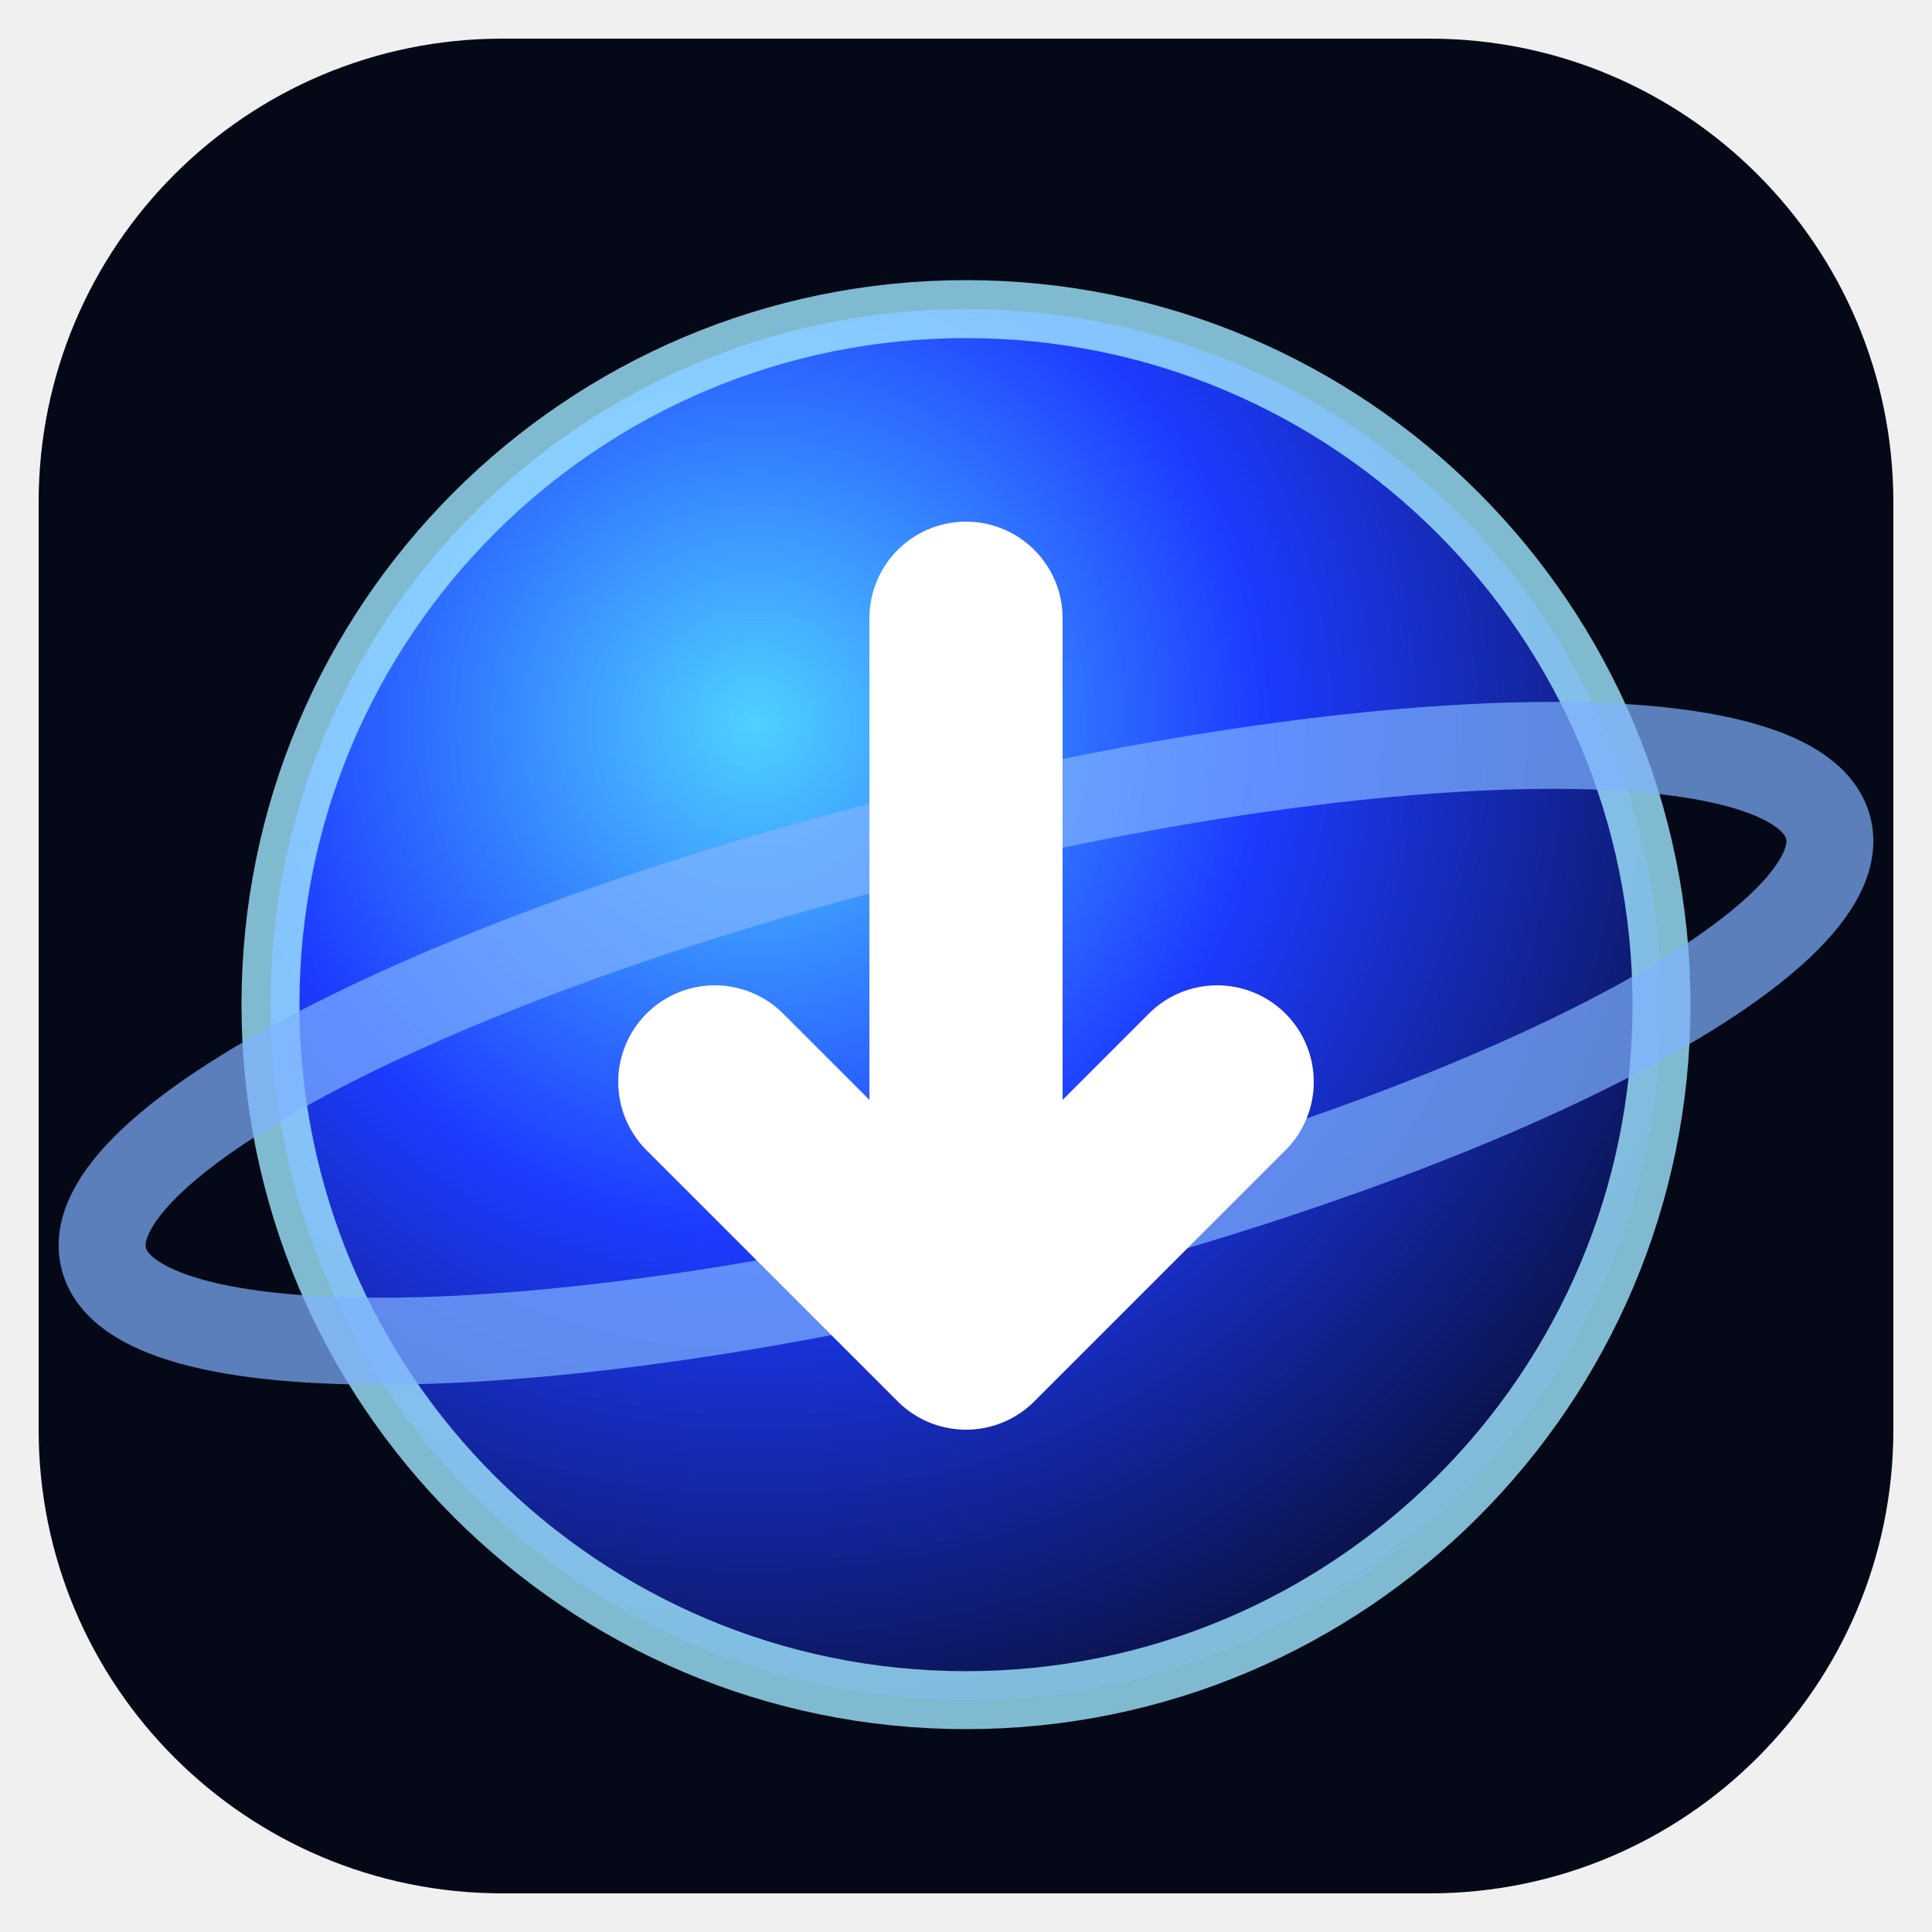
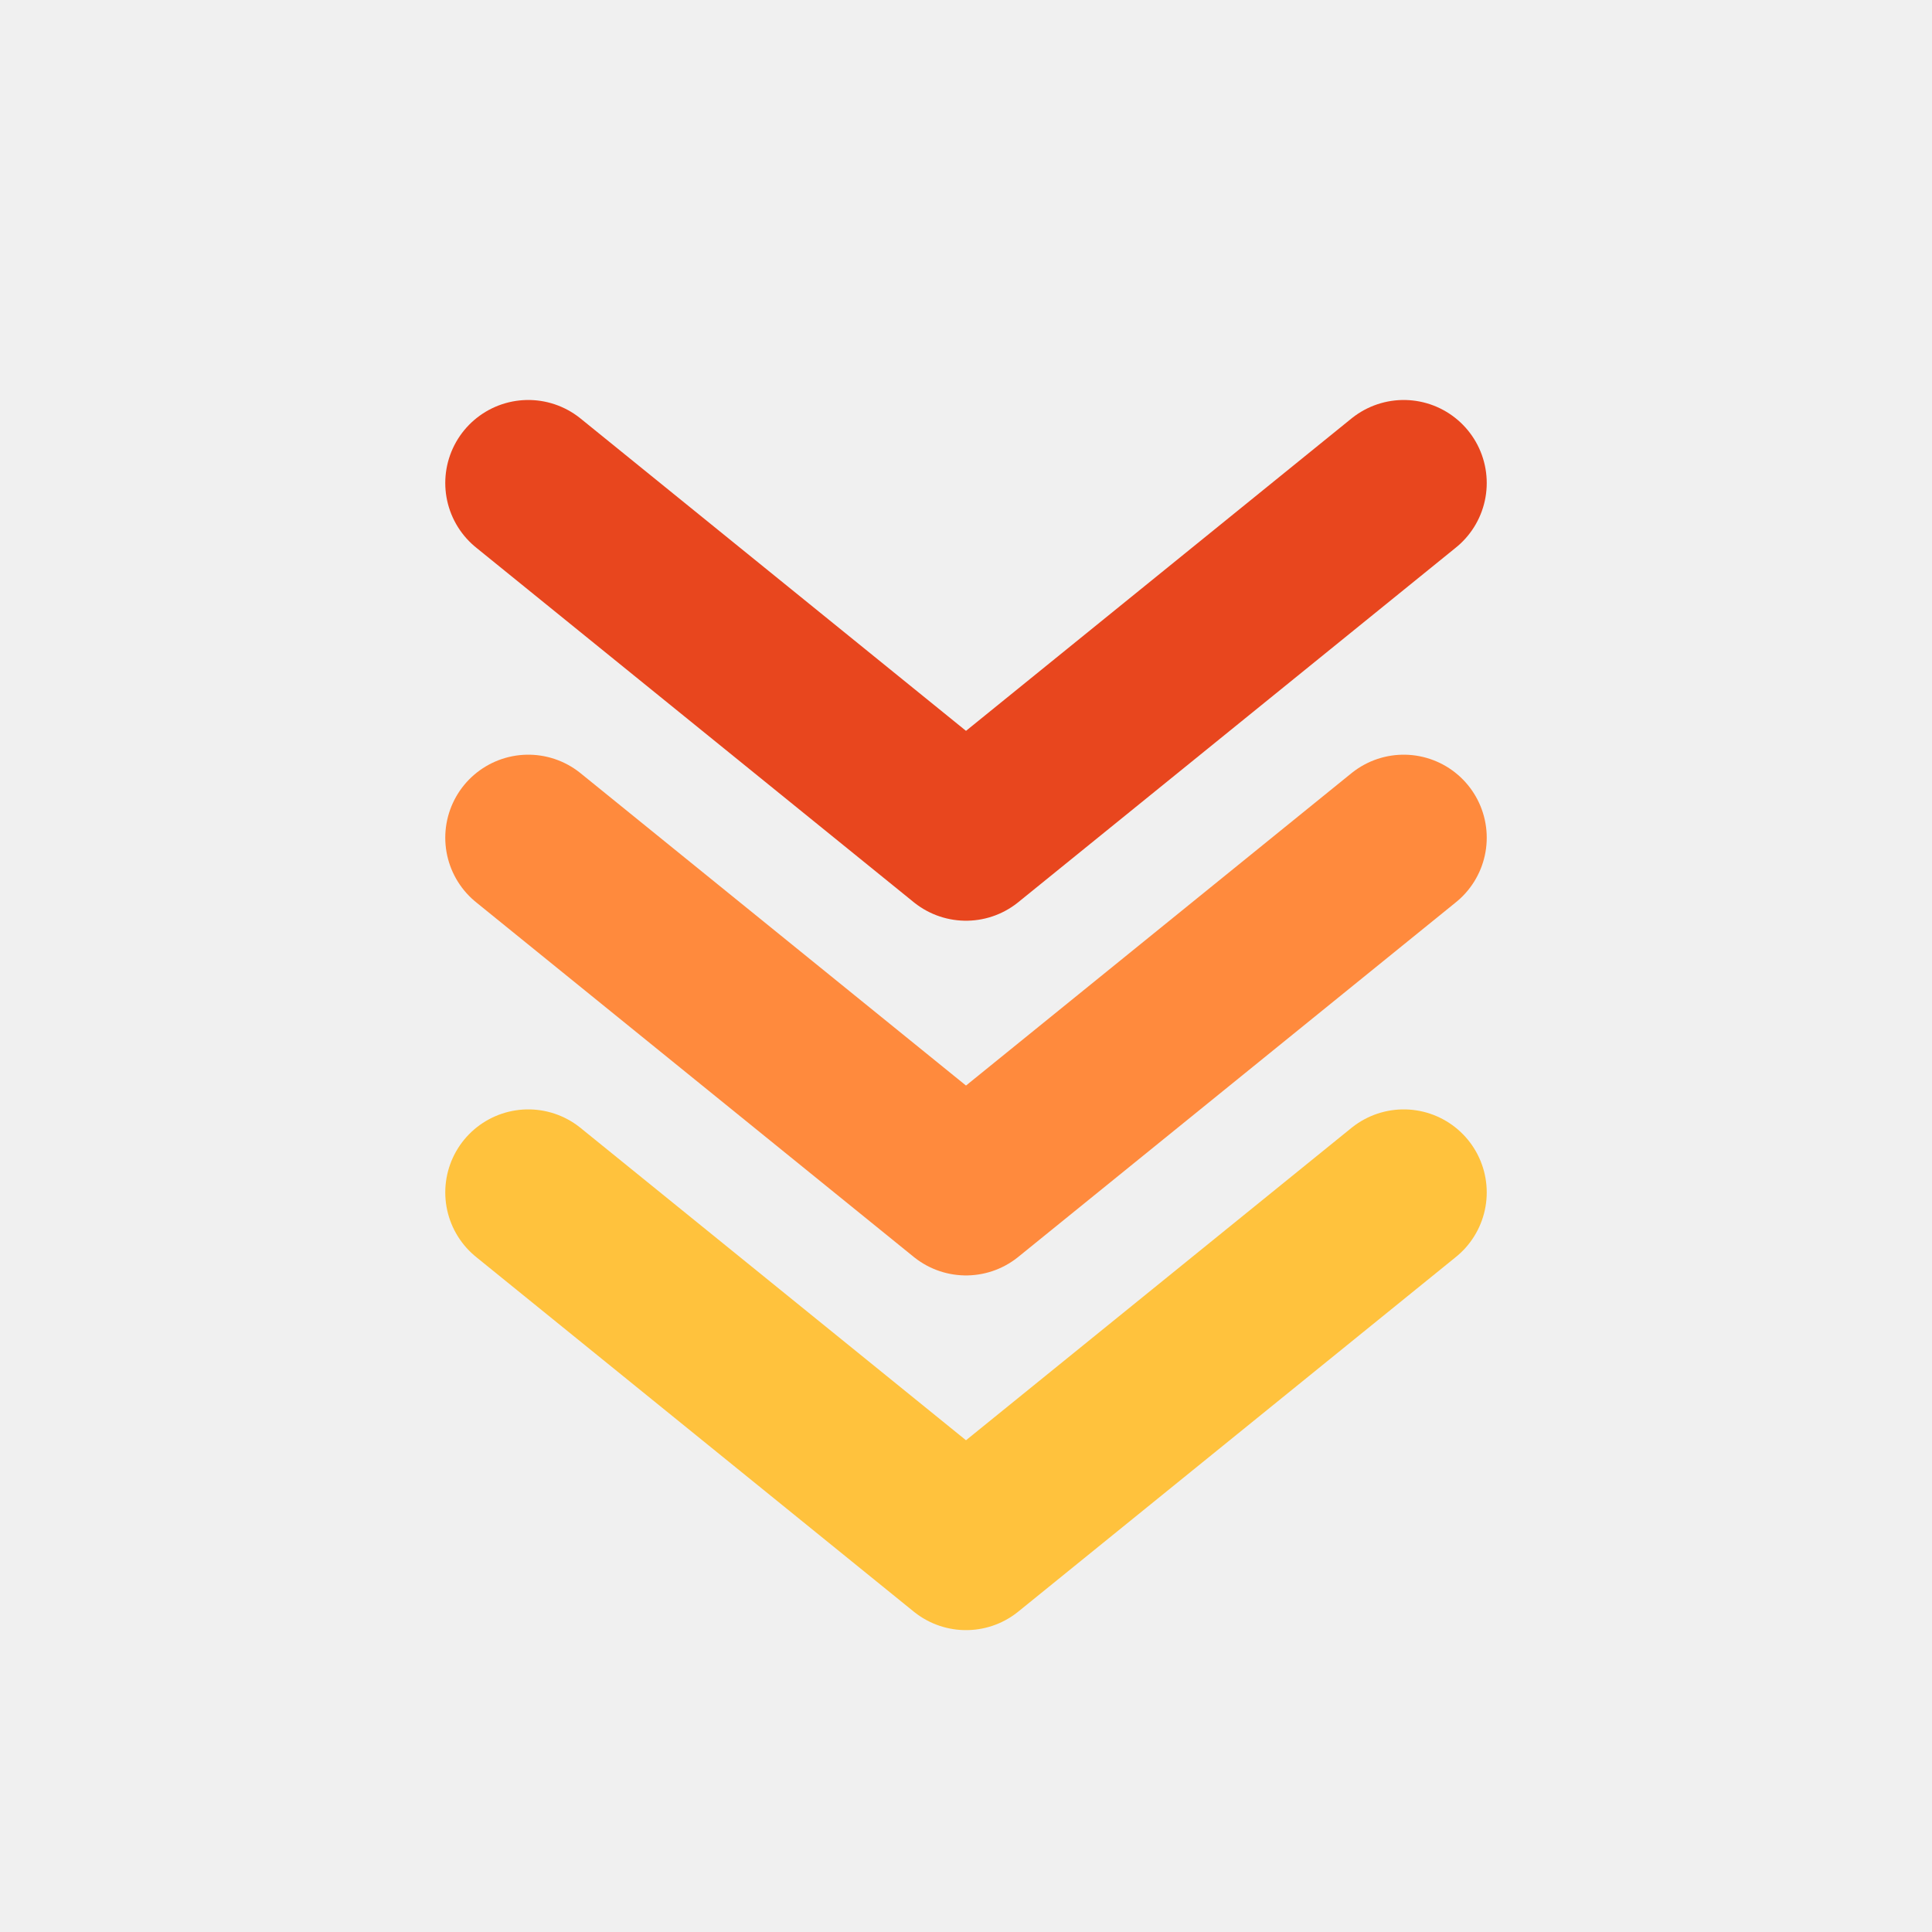
- <svg xmlns="http://www.w3.org/2000/svg" viewBox="0 0 100 100">
-   <defs>
-     <radialGradient id="planeta" cx="0.35" cy="0.3" r="0.8">
-       <stop offset="0" stop-color="#4fd1ff" />
-       <stop offset="0.45" stop-color="#1d3bff" />
-       <stop offset="1" stop-color="#070b2a" />
-     </radialGradient>
-   </defs>
-   <rect x="2" y="2" width="96" height="96" rx="24" fill="#050816" />
-   <circle cx="50" cy="52" r="36" fill="url(#planeta)" />
-   <circle cx="50" cy="52" r="36" fill="none" stroke="#9fe6ff" stroke-width="3" opacity=".8" />
-   <ellipse cx="50" cy="54" rx="46" ry="11" fill="none" stroke="#7fb2ff" stroke-width="4.5" opacity=".7" transform="rotate(-14 50 54)" />
-   <g fill="none" stroke="#fff" stroke-width="10" stroke-linecap="round" stroke-linejoin="round">
-     <path d="M50 32 V68" />
-     <path d="M37 56 L50 69 L63 56" />
+ <svg xmlns="http://www.w3.org/2000/svg" viewBox="0 0 512 512" width="512" height="512">
+   <g fill="none" stroke-width="44" stroke-linecap="round" stroke-linejoin="round">
+     <path d="M140 128 L256 222 L372 128" stroke="#E8461E" />
+     <path d="M140 222 L256 316 L372 222" stroke="#FF8A3D" />
+     <path d="M140 316 L256 410 L372 316" stroke="#FFC23D" />
  </g>
</svg>
